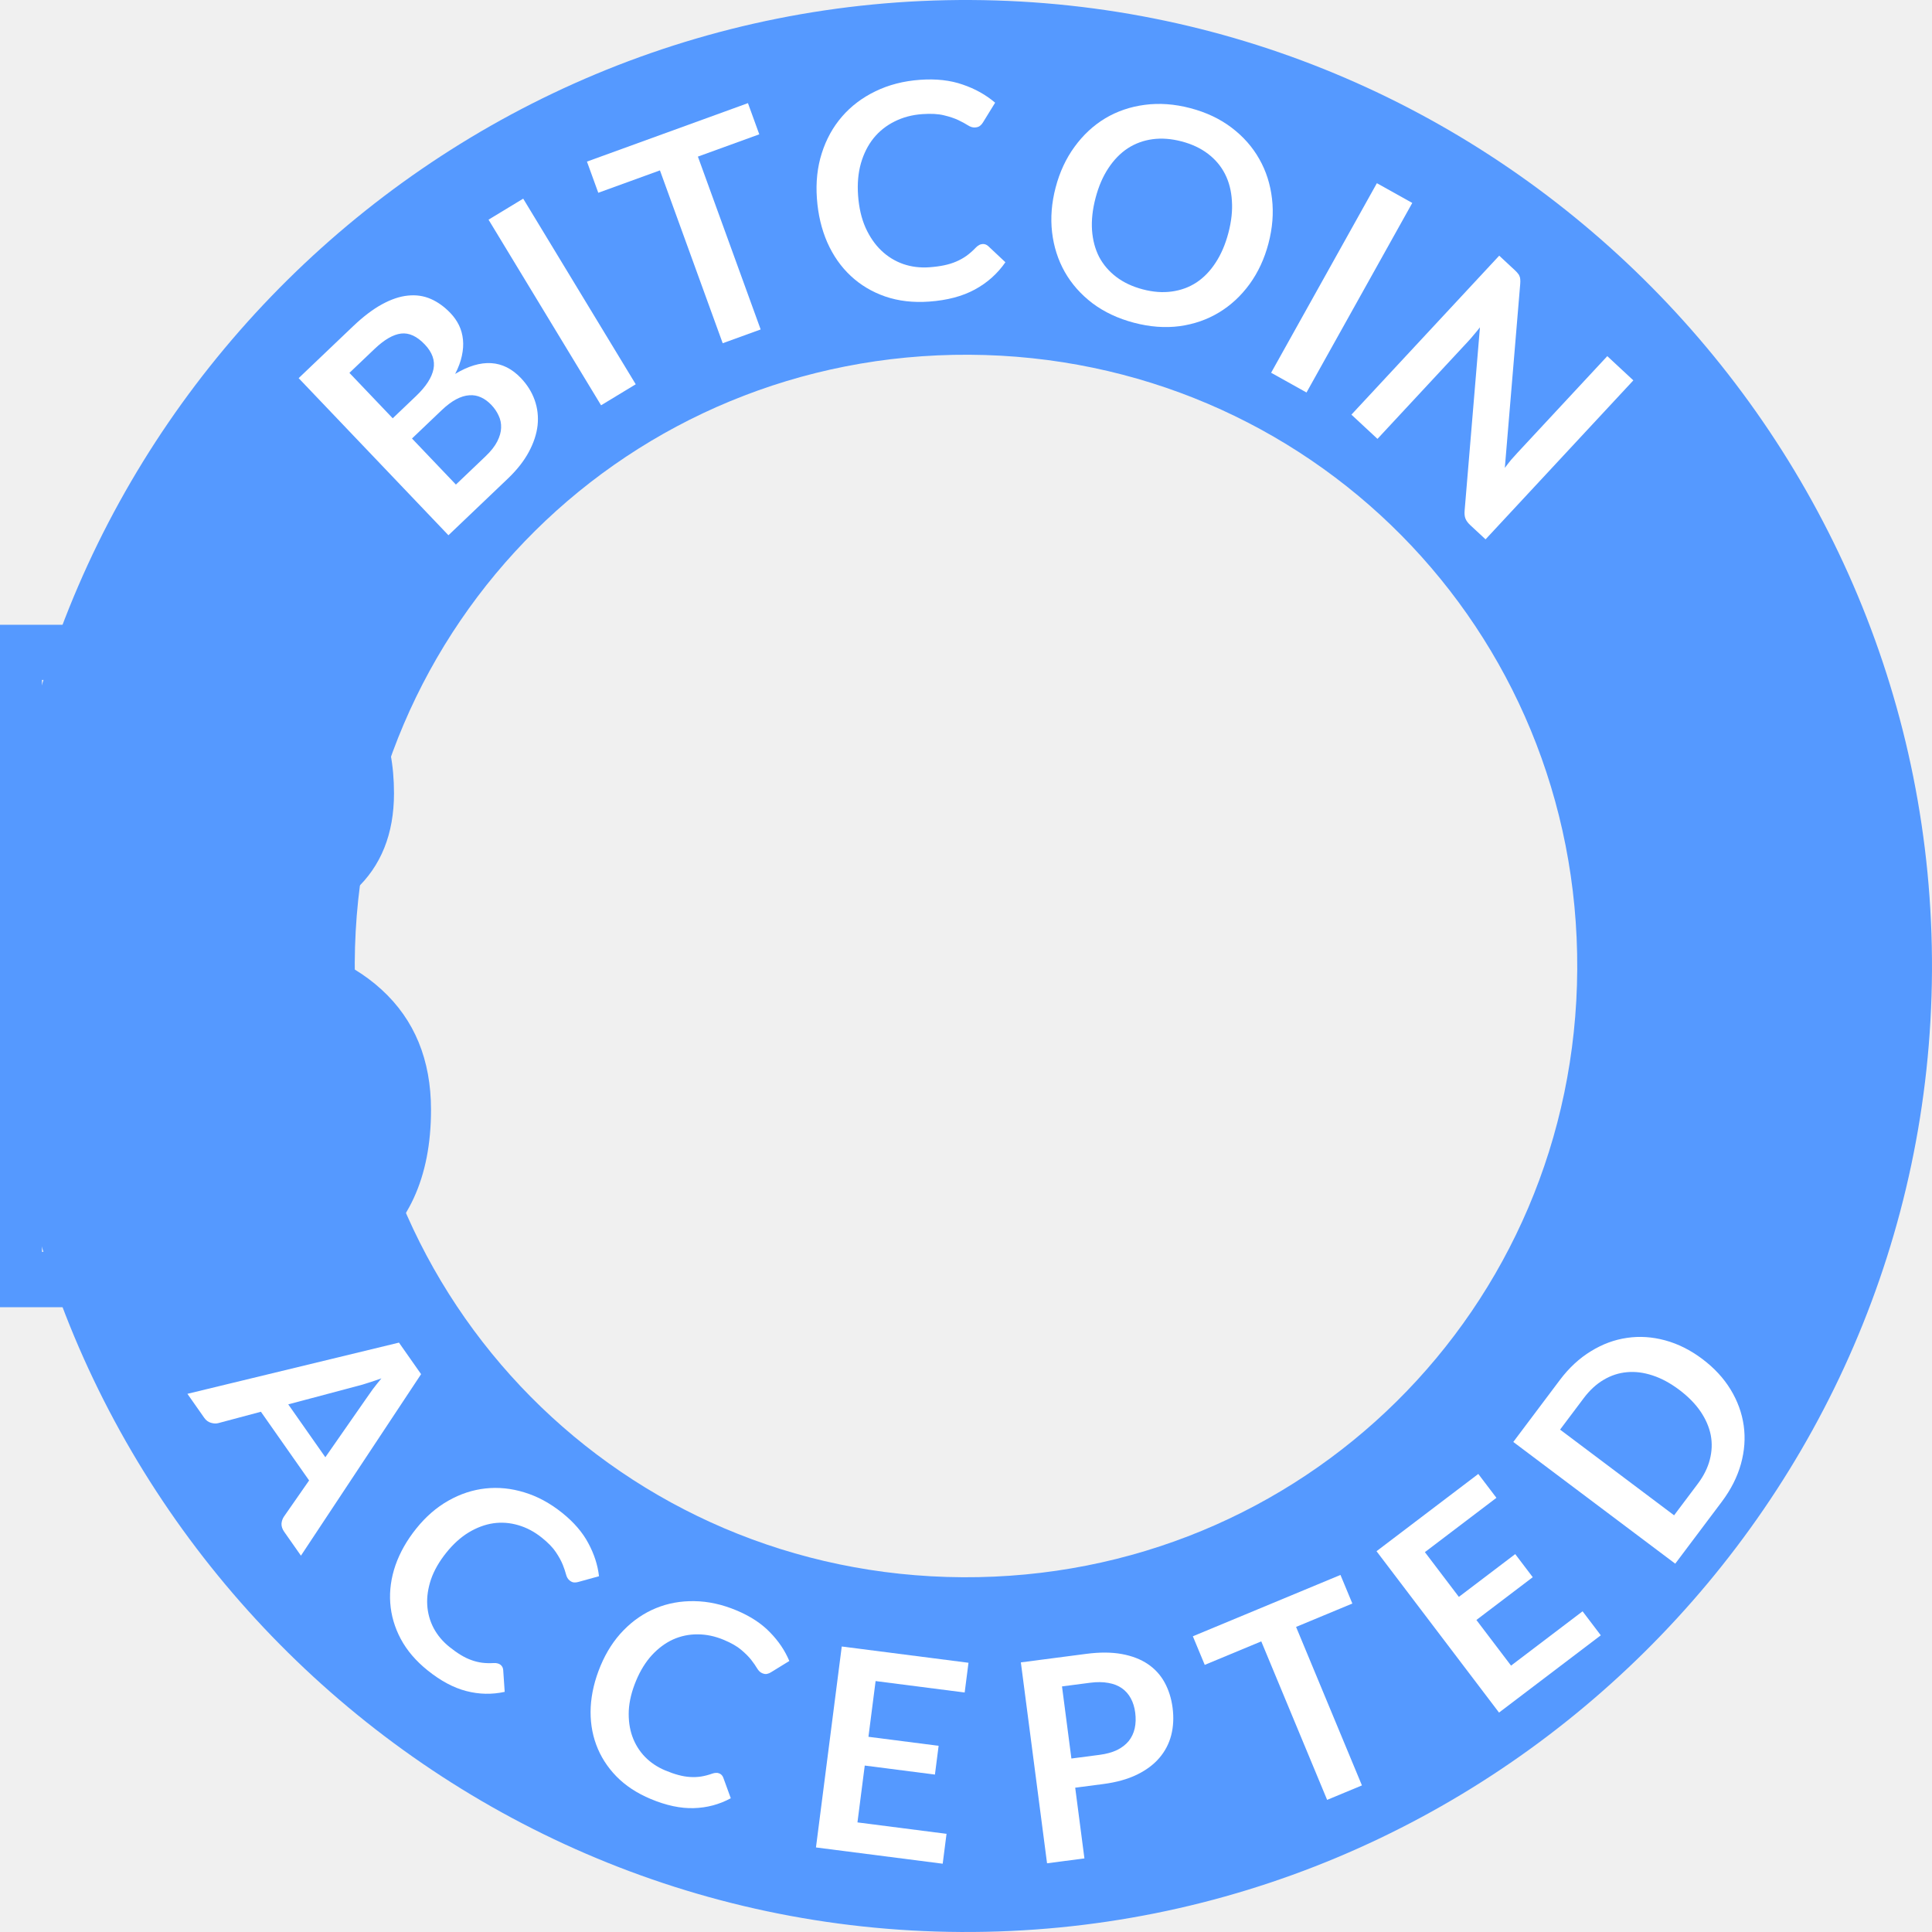
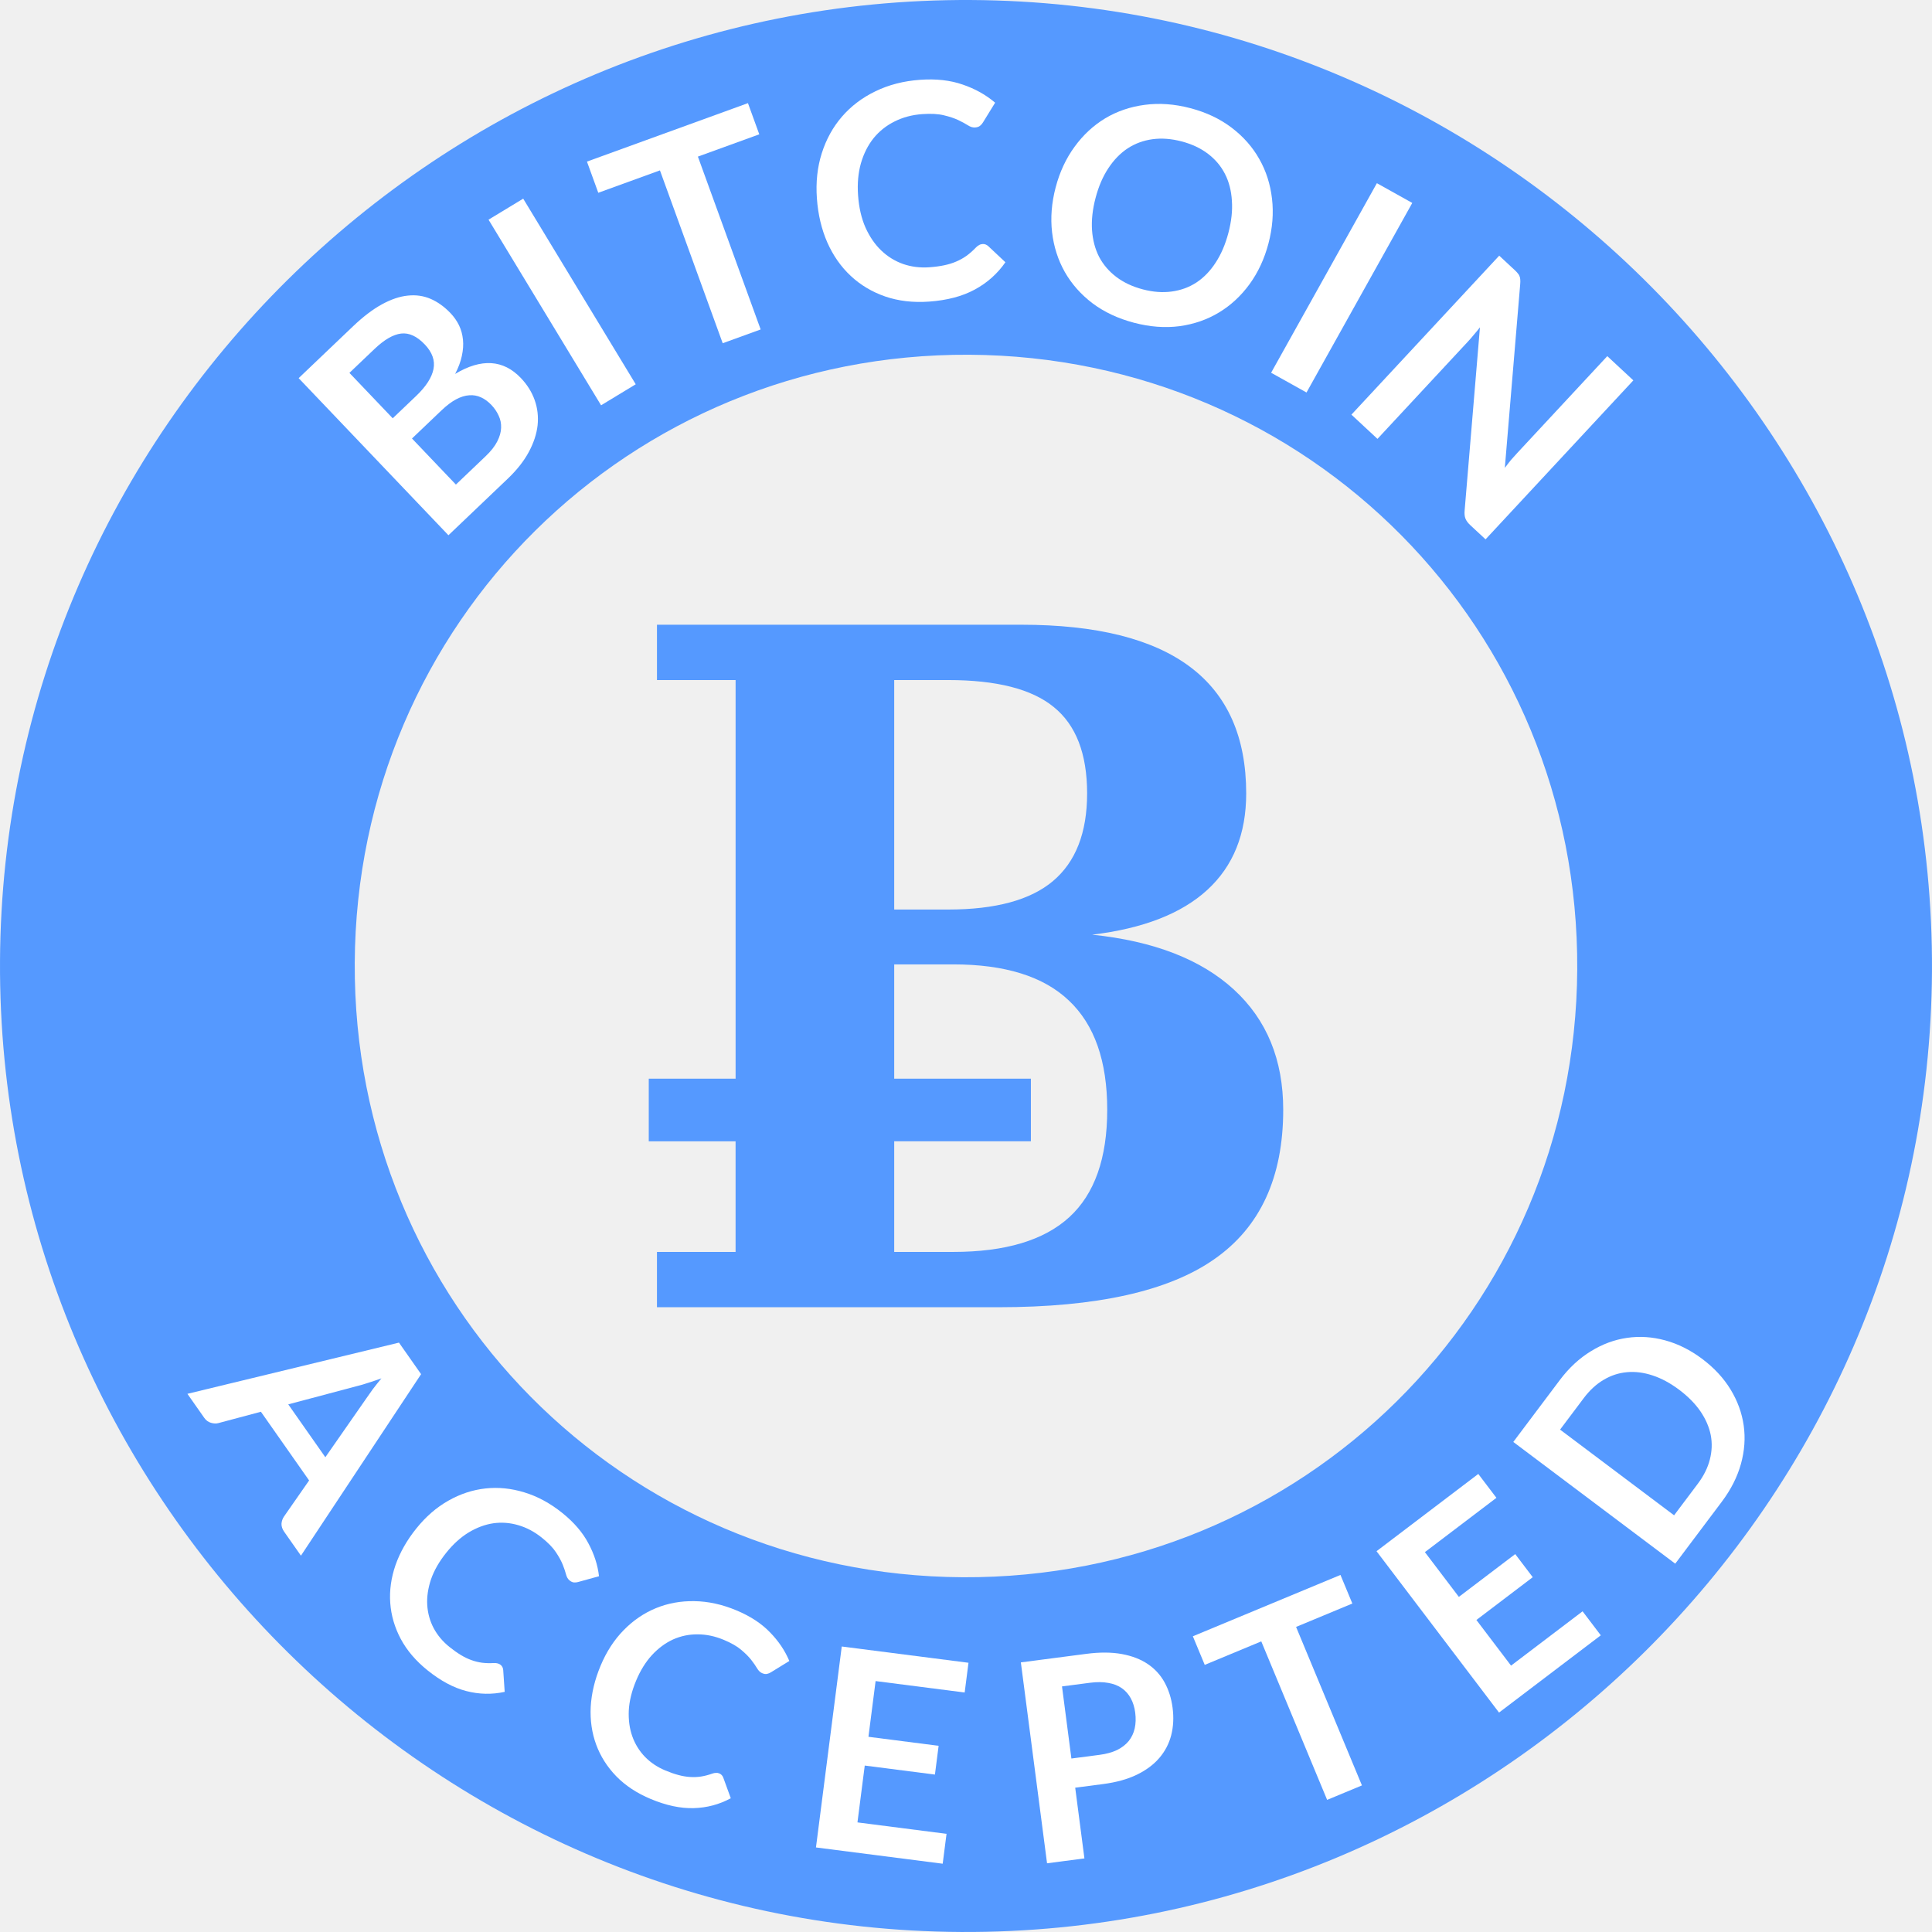
<svg xmlns="http://www.w3.org/2000/svg" xmlns:xlink="http://www.w3.org/1999/xlink" version="1.1" width="99.994" height="99.994" id="svg2">
  <defs id="defs4">
    <linearGradient id="linearGradient5374">
      <stop id="stop5376" style="stop-color:#5599ff;stop-opacity:1" offset="0" />
      <stop id="stop5378" style="stop-color:#5599ff;stop-opacity:1" offset="0.912" />
      <stop id="stop5380" style="stop-color:#416dff;stop-opacity:1" offset="1" />
    </linearGradient>
    <linearGradient id="linearGradient5358">
      <stop id="stop5360" style="stop-color:#5599ff;stop-opacity:1" offset="0" />
      <stop id="stop5366" style="stop-color:#5599ff;stop-opacity:1" offset="0.8" />
      <stop id="stop5362" style="stop-color:#41efff;stop-opacity:1" offset="1" />
    </linearGradient>
    <linearGradient id="linearGradient4938">
      <stop id="stop4940" style="stop-color:#ffffff;stop-opacity:1" offset="0" />
      <stop id="stop4942" style="stop-color:#ffe04b;stop-opacity:1" offset="1" />
    </linearGradient>
    <linearGradient id="linearGradient4932">
      <stop id="stop4934" style="stop-color:#fffb88;stop-opacity:1" offset="0" />
      <stop id="stop4936" style="stop-color:#f5c800;stop-opacity:1" offset="1" />
    </linearGradient>
    <linearGradient id="linearGradient4548">
      <stop id="stop4550" style="stop-color:#fffb88;stop-opacity:1" offset="0" />
      <stop id="stop4552" style="stop-color:#ffdb3a;stop-opacity:1" offset="1" />
    </linearGradient>
    <linearGradient id="linearGradient4540">
      <stop id="stop4542" style="stop-color:#fffe9c;stop-opacity:1" offset="0" />
      <stop id="stop4544" style="stop-color:#ffda2f;stop-opacity:1" offset="1" />
    </linearGradient>
    <linearGradient id="linearGradient4314">
      <stop id="stop4316" style="stop-color:#ffffff;stop-opacity:1" offset="0" />
      <stop id="stop4318" style="stop-color:#ffffff;stop-opacity:0" offset="1" />
    </linearGradient>
    <linearGradient id="linearGradient4296">
      <stop id="stop4298" style="stop-color:#d5d5d5;stop-opacity:1" offset="0" />
      <stop id="stop4300" style="stop-color:#999999;stop-opacity:1" offset="1" />
    </linearGradient>
    <linearGradient id="linearGradient3882">
      <stop id="stop3884" style="stop-color:#1a1a1a;stop-opacity:1" offset="0" />
      <stop id="stop3886" style="stop-color:#333333;stop-opacity:1" offset="1" />
    </linearGradient>
    <filter color-interpolation-filters="sRGB" id="filter3898">
      <feGaussianBlur stdDeviation="2.457" id="feGaussianBlur3900" />
    </filter>
    <radialGradient cx="2908.129" cy="4391.582" r="280.506" fx="2908.129" fy="4391.582" id="radialGradient4304" xlink:href="#linearGradient4296" gradientUnits="userSpaceOnUse" />
    <radialGradient cx="3673.445" cy="4867.504" r="80.964" fx="3673.445" fy="4867.504" id="radialGradient4320" xlink:href="#linearGradient4314" gradientUnits="userSpaceOnUse" gradientTransform="matrix(1,0,0,1.327111,0,-1592.213)" />
    <radialGradient cx="3676.951" cy="4802.048" r="80.964" fx="3676.951" fy="4802.048" id="radialGradient4322" xlink:href="#linearGradient4314" gradientUnits="userSpaceOnUse" gradientTransform="matrix(-8.696003,-2.3907611e-6,2.0179805e-6,-7.340074,35645.445,39987.838)" />
    <radialGradient cx="3673.445" cy="4867.504" r="80.964" fx="3673.445" fy="4867.504" id="radialGradient4446" xlink:href="#linearGradient4314" gradientUnits="userSpaceOnUse" gradientTransform="matrix(1,0,0,1.327111,0,-1592.213)" />
    <radialGradient cx="3673.445" cy="4867.504" r="80.964" fx="3673.445" fy="4867.504" id="radialGradient4538" xlink:href="#linearGradient4314" gradientUnits="userSpaceOnUse" gradientTransform="matrix(1,0,0,1.327111,0,-1592.213)" />
    <radialGradient cx="591.679" cy="935.639" r="91.087" fx="591.679" fy="935.639" id="radialGradient4807" xlink:href="#linearGradient4296" gradientUnits="userSpaceOnUse" gradientTransform="matrix(1.295553,-0.00683281,0.00989615,1.876383,-184.1268,-815.4321)" />
    <radialGradient cx="591.679" cy="935.639" r="91.087" fx="591.679" fy="935.639" id="radialGradient4809" xlink:href="#linearGradient4296" gradientUnits="userSpaceOnUse" gradientTransform="matrix(1.295553,-0.00683281,0.00989615,1.876383,-184.1268,-815.4321)" />
    <radialGradient cx="591.679" cy="935.639" r="91.087" fx="591.679" fy="935.639" id="radialGradient4811" xlink:href="#linearGradient4296" gradientUnits="userSpaceOnUse" gradientTransform="matrix(1.295553,-0.00683281,0.00989615,1.876383,-184.1268,-815.4321)" />
    <radialGradient cx="591.666" cy="933.949" r="91.087" fx="591.666" fy="933.949" id="radialGradient4813" xlink:href="#linearGradient4540" gradientUnits="userSpaceOnUse" gradientTransform="matrix(1.29559,1.3023396e-4,-1.8860859e-4,1.87641,-174.713,-819.5764)" />
    <radialGradient cx="579.834" cy="934.472" r="91.087" fx="579.834" fy="934.472" id="radialGradient4815" xlink:href="#linearGradient4932" gradientUnits="userSpaceOnUse" gradientTransform="matrix(1.524523,-0.00804041,0.00989616,1.876383,-316.8915,-814.7319)" />
    <radialGradient cx="2908.129" cy="4391.582" r="280.506" fx="2908.129" fy="4391.582" id="radialGradient4817" xlink:href="#linearGradient4296" gradientUnits="userSpaceOnUse" />
    <radialGradient cx="3676.152" cy="4800.293" r="80.964" fx="3676.152" fy="4800.293" id="radialGradient4926" xlink:href="#linearGradient4938" gradientUnits="userSpaceOnUse" gradientTransform="matrix(-8.696003,0,0,-4.011711,35645.455,24004.873)" />
    <radialGradient cx="3676.951" cy="4802.048" r="80.964" fx="3676.951" fy="4802.048" id="radialGradient4928" xlink:href="#linearGradient4314" gradientUnits="userSpaceOnUse" gradientTransform="matrix(-8.696003,-2.3907611e-6,2.0179805e-6,-7.340074,35645.445,39987.838)" />
    <radialGradient cx="3673.445" cy="4867.504" r="80.964" fx="3673.445" fy="4867.504" id="radialGradient4930" xlink:href="#linearGradient4314" gradientUnits="userSpaceOnUse" gradientTransform="matrix(1,0,0,1.327111,0,-1592.213)" />
    <radialGradient cx="3673.445" cy="4867.504" r="80.964" fx="3673.445" fy="4867.504" id="radialGradient5030" xlink:href="#linearGradient4314" gradientUnits="userSpaceOnUse" gradientTransform="matrix(1,0,0,1.327111,0,-1592.213)" />
    <radialGradient cx="3673.445" cy="4867.504" r="80.964" fx="3673.445" fy="4867.504" id="radialGradient5118" xlink:href="#linearGradient4314" gradientUnits="userSpaceOnUse" gradientTransform="matrix(1,0,0,1.327111,0,-1592.213)" />
    <radialGradient cx="3673.445" cy="4867.504" r="80.964" fx="3673.445" fy="4867.504" id="radialGradient3513" xlink:href="#linearGradient4314" gradientUnits="userSpaceOnUse" gradientTransform="matrix(1,0,0,1.327111,0,-1592.213)" />
    <linearGradient x1="-2549.438" y1="1756.438" x2="-2529.369" y2="1756.438" id="linearGradient5206" xlink:href="#linearGradient3882" gradientUnits="userSpaceOnUse" gradientTransform="translate(2209.933,-1189.909)" />
    <linearGradient x1="253.655" y1="538.694" x2="125.894" y2="538.694" id="linearGradient4815" xlink:href="#linearGradient5374" gradientUnits="userSpaceOnUse" />
    <radialGradient cx="591.679" cy="935.639" r="91.087" fx="591.679" fy="935.639" id="radialGradient4948" xlink:href="#linearGradient4296" gradientUnits="userSpaceOnUse" gradientTransform="matrix(1.295553,-0.00683281,0.00989615,1.876383,-184.1268,-815.4321)" />
    <radialGradient cx="591.679" cy="935.639" r="91.087" fx="591.679" fy="935.639" id="radialGradient4950" xlink:href="#linearGradient4296" gradientUnits="userSpaceOnUse" gradientTransform="matrix(1.295553,-0.00683281,0.00989615,1.876383,-184.1268,-815.4321)" />
    <radialGradient cx="3676.951" cy="4802.048" r="80.964" fx="3676.951" fy="4802.048" id="radialGradient4952" xlink:href="#linearGradient4314" gradientUnits="userSpaceOnUse" gradientTransform="matrix(-8.696003,-2.3907611e-6,2.0179805e-6,-7.340074,35645.445,39987.838)" />
    <radialGradient cx="3673.445" cy="4867.504" r="80.964" fx="3673.445" fy="4867.504" id="radialGradient4954" xlink:href="#linearGradient4314" gradientUnits="userSpaceOnUse" gradientTransform="matrix(1,0,0,1.327111,0,-1592.213)" />
    <radialGradient cx="591.666" cy="933.949" r="91.087" fx="591.666" fy="933.949" id="radialGradient4956" xlink:href="#linearGradient4540" gradientUnits="userSpaceOnUse" gradientTransform="matrix(1.29559,1.3023396e-4,-1.8860859e-4,1.87641,-174.713,-819.5764)" />
    <radialGradient cx="579.834" cy="934.472" r="91.087" fx="579.834" fy="934.472" id="radialGradient4958" xlink:href="#linearGradient4932" gradientUnits="userSpaceOnUse" gradientTransform="matrix(1.524523,-0.00804041,0.00989616,1.876383,-316.8915,-814.7319)" />
    <radialGradient cx="3676.152" cy="4800.293" r="80.964" fx="3676.152" fy="4800.293" id="radialGradient4960" xlink:href="#linearGradient4938" gradientUnits="userSpaceOnUse" gradientTransform="matrix(-8.696003,0,0,-4.011711,35645.455,24004.873)" />
    <radialGradient cx="3673.445" cy="4867.504" r="80.964" fx="3673.445" fy="4867.504" id="radialGradient4962" xlink:href="#linearGradient4314" gradientUnits="userSpaceOnUse" gradientTransform="matrix(1,0,0,1.327111,0,-1592.213)" />
    <radialGradient cx="3673.445" cy="4867.504" r="80.964" fx="3673.445" fy="4867.504" id="radialGradient3676" xlink:href="#linearGradient4314" gradientUnits="userSpaceOnUse" gradientTransform="matrix(1,0,0,1.327111,0,-1592.213)" />
    <radialGradient cx="3673.445" cy="4867.504" r="80.964" fx="3673.445" fy="4867.504" id="radialGradient3678" xlink:href="#linearGradient4314" gradientUnits="userSpaceOnUse" gradientTransform="matrix(1,0,0,1.327111,0,-1592.213)" />
    <radialGradient cx="3673.445" cy="4867.504" r="80.964" fx="3673.445" fy="4867.504" id="radialGradient3680" xlink:href="#linearGradient4314" gradientUnits="userSpaceOnUse" gradientTransform="matrix(1,0,0,1.327111,0,-1592.213)" />
    <radialGradient cx="3673.445" cy="4867.504" r="80.964" fx="3673.445" fy="4867.504" id="radialGradient3682" xlink:href="#linearGradient4314" gradientUnits="userSpaceOnUse" gradientTransform="matrix(1,0,0,1.327111,0,-1592.213)" />
    <radialGradient cx="3673.445" cy="4867.504" r="80.964" fx="3673.445" fy="4867.504" id="radialGradient3684" xlink:href="#linearGradient4314" gradientUnits="userSpaceOnUse" gradientTransform="matrix(1,0,0,1.327111,0,-1592.213)" />
    <radialGradient cx="3673.445" cy="4867.504" r="80.964" fx="3673.445" fy="4867.504" id="radialGradient3783" xlink:href="#linearGradient4314" gradientUnits="userSpaceOnUse" gradientTransform="matrix(1,0,0,1.327111,0,-1592.213)" />
    <radialGradient cx="3673.445" cy="4867.504" r="80.964" fx="3673.445" fy="4867.504" id="radialGradient3785" xlink:href="#linearGradient4314" gradientUnits="userSpaceOnUse" gradientTransform="matrix(1,0,0,1.327111,0,-1592.213)" />
    <radialGradient cx="3673.445" cy="4867.504" r="80.964" fx="3673.445" fy="4867.504" id="radialGradient3787" xlink:href="#linearGradient4314" gradientUnits="userSpaceOnUse" gradientTransform="matrix(1,0,0,1.327111,0,-1592.213)" />
    <radialGradient cx="3673.445" cy="4867.504" r="80.964" fx="3673.445" fy="4867.504" id="radialGradient3789" xlink:href="#linearGradient4314" gradientUnits="userSpaceOnUse" gradientTransform="matrix(1,0,0,1.327111,0,-1592.213)" />
    <radialGradient cx="3673.445" cy="4867.504" r="80.964" fx="3673.445" fy="4867.504" id="radialGradient3791" xlink:href="#linearGradient4314" gradientUnits="userSpaceOnUse" gradientTransform="matrix(1,0,0,1.327111,0,-1592.213)" />
    <radialGradient cx="3673.445" cy="4867.504" r="80.964" fx="3673.445" fy="4867.504" id="radialGradient3812" xlink:href="#linearGradient4314" gradientUnits="userSpaceOnUse" gradientTransform="matrix(1,0,0,1.327111,0,-1592.213)" />
    <radialGradient cx="3673.445" cy="4867.504" r="80.964" fx="3673.445" fy="4867.504" id="radialGradient3814" xlink:href="#linearGradient4314" gradientUnits="userSpaceOnUse" gradientTransform="matrix(1,0,0,1.327111,0,-1592.213)" />
    <radialGradient cx="3673.445" cy="4867.504" r="80.964" fx="3673.445" fy="4867.504" id="radialGradient3816" xlink:href="#linearGradient4314" gradientUnits="userSpaceOnUse" gradientTransform="matrix(1,0,0,1.327111,0,-1592.213)" />
    <radialGradient cx="3673.445" cy="4867.504" r="80.964" fx="3673.445" fy="4867.504" id="radialGradient3818" xlink:href="#linearGradient4314" gradientUnits="userSpaceOnUse" gradientTransform="matrix(1,0,0,1.327111,0,-1592.213)" />
    <radialGradient cx="3673.445" cy="4867.504" r="80.964" fx="3673.445" fy="4867.504" id="radialGradient3820" xlink:href="#linearGradient4314" gradientUnits="userSpaceOnUse" gradientTransform="matrix(1,0,0,1.327111,0,-1592.213)" />
    <radialGradient cx="3673.445" cy="4867.504" r="80.964" fx="3673.445" fy="4867.504" id="radialGradient3940" xlink:href="#linearGradient4314" gradientUnits="userSpaceOnUse" gradientTransform="matrix(1,0,0,1.327111,0,-1592.213)" />
    <radialGradient cx="3673.445" cy="4867.504" r="80.964" fx="3673.445" fy="4867.504" id="radialGradient3942" xlink:href="#linearGradient4314" gradientUnits="userSpaceOnUse" gradientTransform="matrix(1,0,0,1.327111,0,-1592.213)" />
    <radialGradient cx="3673.445" cy="4867.504" r="80.964" fx="3673.445" fy="4867.504" id="radialGradient3944" xlink:href="#linearGradient4314" gradientUnits="userSpaceOnUse" gradientTransform="matrix(1,0,0,1.327111,0,-1592.213)" />
    <radialGradient cx="3673.445" cy="4867.504" r="80.964" fx="3673.445" fy="4867.504" id="radialGradient3946" xlink:href="#linearGradient4314" gradientUnits="userSpaceOnUse" gradientTransform="matrix(1,0,0,1.327111,0,-1592.213)" />
    <radialGradient cx="3673.445" cy="4867.504" r="80.964" fx="3673.445" fy="4867.504" id="radialGradient3948" xlink:href="#linearGradient4314" gradientUnits="userSpaceOnUse" gradientTransform="matrix(1,0,0,1.327111,0,-1592.213)" />
    <radialGradient cx="3673.445" cy="4867.504" r="80.964" fx="3673.445" fy="4867.504" id="radialGradient3969" xlink:href="#linearGradient4314" gradientUnits="userSpaceOnUse" gradientTransform="matrix(1,0,0,1.327111,0,-1592.213)" />
    <radialGradient cx="3673.445" cy="4867.504" r="80.964" fx="3673.445" fy="4867.504" id="radialGradient3971" xlink:href="#linearGradient4314" gradientUnits="userSpaceOnUse" gradientTransform="matrix(1,0,0,1.327111,0,-1592.213)" />
    <radialGradient cx="3673.445" cy="4867.504" r="80.964" fx="3673.445" fy="4867.504" id="radialGradient3973" xlink:href="#linearGradient4314" gradientUnits="userSpaceOnUse" gradientTransform="matrix(1,0,0,1.327111,0,-1592.213)" />
    <radialGradient cx="3673.445" cy="4867.504" r="80.964" fx="3673.445" fy="4867.504" id="radialGradient3975" xlink:href="#linearGradient4314" gradientUnits="userSpaceOnUse" gradientTransform="matrix(1,0,0,1.327111,0,-1592.213)" />
    <radialGradient cx="3673.445" cy="4867.504" r="80.964" fx="3673.445" fy="4867.504" id="radialGradient3977" xlink:href="#linearGradient4314" gradientUnits="userSpaceOnUse" gradientTransform="matrix(1,0,0,1.327111,0,-1592.213)" />
    <radialGradient cx="3673.445" cy="4867.504" r="80.964" fx="3673.445" fy="4867.504" id="radialGradient3998" xlink:href="#linearGradient4314" gradientUnits="userSpaceOnUse" gradientTransform="matrix(1,0,0,1.327111,0,-1592.213)" />
    <radialGradient cx="3673.445" cy="4867.504" r="80.964" fx="3673.445" fy="4867.504" id="radialGradient4000" xlink:href="#linearGradient4314" gradientUnits="userSpaceOnUse" gradientTransform="matrix(1,0,0,1.327111,0,-1592.213)" />
    <radialGradient cx="3673.445" cy="4867.504" r="80.964" fx="3673.445" fy="4867.504" id="radialGradient4002" xlink:href="#linearGradient4314" gradientUnits="userSpaceOnUse" gradientTransform="matrix(1,0,0,1.327111,0,-1592.213)" />
    <radialGradient cx="3673.445" cy="4867.504" r="80.964" fx="3673.445" fy="4867.504" id="radialGradient4004" xlink:href="#linearGradient4314" gradientUnits="userSpaceOnUse" gradientTransform="matrix(1,0,0,1.327111,0,-1592.213)" />
    <radialGradient cx="3673.445" cy="4867.504" r="80.964" fx="3673.445" fy="4867.504" id="radialGradient4006" xlink:href="#linearGradient4314" gradientUnits="userSpaceOnUse" gradientTransform="matrix(1,0,0,1.327111,0,-1592.213)" />
    <radialGradient cx="3673.445" cy="4867.504" r="80.964" fx="3673.445" fy="4867.504" id="radialGradient4050" xlink:href="#linearGradient4314" gradientUnits="userSpaceOnUse" gradientTransform="matrix(1,0,0,1.327111,0,-1592.213)" />
    <radialGradient cx="3673.445" cy="4867.504" r="80.964" fx="3673.445" fy="4867.504" id="radialGradient4052" xlink:href="#linearGradient4314" gradientUnits="userSpaceOnUse" gradientTransform="matrix(1,0,0,1.327111,0,-1592.213)" />
    <radialGradient cx="3673.445" cy="4867.504" r="80.964" fx="3673.445" fy="4867.504" id="radialGradient4054" xlink:href="#linearGradient4314" gradientUnits="userSpaceOnUse" gradientTransform="matrix(1,0,0,1.327111,0,-1592.213)" />
    <radialGradient cx="3673.445" cy="4867.504" r="80.964" fx="3673.445" fy="4867.504" id="radialGradient4056" xlink:href="#linearGradient4314" gradientUnits="userSpaceOnUse" gradientTransform="matrix(1,0,0,1.327111,0,-1592.213)" />
    <radialGradient cx="3673.445" cy="4867.504" r="80.964" fx="3673.445" fy="4867.504" id="radialGradient4058" xlink:href="#linearGradient4314" gradientUnits="userSpaceOnUse" gradientTransform="matrix(1,0,0,1.327111,0,-1592.213)" />
  </defs>
  <g transform="translate(-544.2787,-151.3163)" id="layer1">
    <g transform="matrix(0.8341229,0,0,0.8341229,73.60038,-323.6233)" id="g5025">
      <path d="m 684.157,629.644 c 0.174,-32.975 -26.648,-60.081 -59.622,-60.255 -32.975,-0.174 -60.081,26.648 -60.255,59.622 -0.174,32.975 26.648,60.081 59.622,60.255 32.975,0.174 60.081,-26.648 60.255,-59.622 z m -22.011,-0.116 c -0.111,21.08 -17.047,37.839 -38.128,37.727 -21.08,-0.111 -37.839,-17.047 -37.727,-38.128 0.111,-21.08 17.047,-37.839 38.128,-37.727 21.08,0.111 37.839,17.047 37.727,38.128 z" id="path4965" style="font-size:medium;font-style:normal;font-variant:normal;font-weight:normal;font-stretch:normal;text-indent:0;text-align:start;text-decoration:none;line-height:normal;letter-spacing:normal;word-spacing:normal;text-transform:none;direction:ltr;block-progression:tb;writing-mode:lr-tb;text-anchor:start;baseline-shift:baseline;color:#000000;fill:#5599ff;fill-opacity:1;fill-rule:nonzero;stroke:none;stroke-width:40.966;marker:none;visibility:visible;display:inline;overflow:visible;enable-background:accumulate;font-family:Sans;-inkscape-font-specification:Sans" />
      <g transform="matrix(0.2244839,0,0,0.2244839,1.962327,1.272929)" id="g4967" style="font-size:132.777px;font-style:normal;font-variant:normal;font-weight:normal;font-stretch:normal;line-height:126%;letter-spacing:0px;word-spacing:0px;fill:#ffffff;fill-opacity:1;stroke:none;font-family:Lato;-inkscape-font-specification:Lato">
        <path d="m 2628.885,2678.709 -41.403,-43.424 14.985,-14.288 c 2.843,-2.711 5.523,-4.75 8.04,-6.118 2.537,-1.387 4.924,-2.191 7.16,-2.412 2.256,-0.24 4.362,0.065 6.317,0.914 1.956,0.849 3.783,2.164 5.482,3.946 0.974,1.021 1.759,2.145 2.356,3.373 0.578,1.207 0.938,2.527 1.08,3.958 0.143,1.393 0.039,2.887 -0.312,4.483 -0.331,1.577 -0.948,3.235 -1.85,4.974 7.245,-4.347 13.301,-3.968 18.169,1.137 1.756,1.842 3.028,3.878 3.816,6.107 0.788,2.23 1.056,4.555 0.802,6.975 -0.272,2.4 -1.084,4.856 -2.435,7.367 -1.351,2.511 -3.288,4.97 -5.811,7.375 l -16.397,15.633 m -10.075,-26.742 12.14,12.733 8.198,-7.817 c 1.502,-1.432 2.581,-2.805 3.239,-4.12 0.677,-1.334 1.03,-2.587 1.058,-3.761 0.048,-1.192 -0.18,-2.313 -0.683,-3.362 -0.483,-1.068 -1.154,-2.053 -2.013,-2.953 -0.897,-0.941 -1.849,-1.639 -2.856,-2.093 -1.026,-0.474 -2.107,-0.666 -3.244,-0.576 -1.156,0.07 -2.368,0.443 -3.636,1.117 -1.268,0.674 -2.613,1.689 -4.035,3.044 l -8.168,7.788 m -5.326,-5.586 6.457,-6.156 c 2.743,-2.615 4.348,-5.101 4.815,-7.457 0.467,-2.356 -0.34,-4.625 -2.42,-6.808 -2.157,-2.262 -4.334,-3.263 -6.532,-3.002 -2.197,0.261 -4.658,1.689 -7.38,4.285 l -6.907,6.585 11.968,12.553" id="path4969" style="font-size:82.986px;font-weight:bold;text-align:center;line-height:126%;text-anchor:middle;fill:#ffffff;-inkscape-font-specification:Lato Bold" />
        <path d="m 2680.654,2636.979 -9.58,5.808 -31.104,-51.307 9.58,-5.808 31.104,51.307" id="path4971" style="font-size:82.986px;font-weight:bold;text-align:center;line-height:126%;text-anchor:middle;fill:#ffffff;-inkscape-font-specification:Lato Bold" />
        <path d="m 2711.673,2559.269 3.13,8.619 -16.966,6.16 17.348,47.777 -10.491,3.809 -17.348,-47.777 -17.044,6.189 -3.13,-8.619 44.501,-16.158" id="path4973" style="font-size:82.986px;font-weight:bold;text-align:center;line-height:126%;text-anchor:middle;fill:#ffffff;-inkscape-font-specification:Lato Bold" />
        <path d="m 2776.483,2598.214 c 0.607,-0.044 1.148,0.153 1.623,0.59 l 4.729,4.444 c -2.212,3.182 -5.039,5.702 -8.483,7.558 -3.417,1.854 -7.608,2.961 -12.574,3.318 -4.442,0.32 -8.497,-0.151 -12.166,-1.412 -3.641,-1.263 -6.814,-3.156 -9.519,-5.68 -2.705,-2.523 -4.869,-5.612 -6.491,-9.267 -1.595,-3.657 -2.552,-7.707 -2.871,-12.149 -0.324,-4.497 0.125,-8.662 1.347,-12.494 1.22,-3.86 3.084,-7.239 5.593,-10.137 2.509,-2.898 5.586,-5.228 9.232,-6.988 3.671,-1.79 7.782,-2.848 12.335,-3.176 4.442,-0.32 8.37,0.119 11.784,1.315 3.44,1.167 6.43,2.837 8.972,5.012 l -3.352,5.441 c -0.197,0.347 -0.466,0.657 -0.806,0.932 -0.313,0.272 -0.773,0.43 -1.38,0.474 -0.635,0.046 -1.301,-0.156 -1.999,-0.605 -0.698,-0.449 -1.578,-0.926 -2.641,-1.432 -1.063,-0.506 -2.398,-0.951 -4.006,-1.334 -1.581,-0.385 -3.571,-0.492 -5.972,-0.319 -2.814,0.203 -5.372,0.886 -7.673,2.05 -2.276,1.135 -4.203,2.674 -5.783,4.618 -1.552,1.942 -2.716,4.259 -3.493,6.949 -0.751,2.661 -1.01,5.619 -0.775,8.875 0.242,3.366 0.927,6.326 2.054,8.879 1.154,2.552 2.61,4.665 4.367,6.342 1.757,1.676 3.774,2.918 6.051,3.724 2.275,0.779 4.681,1.077 7.22,0.895 1.518,-0.109 2.877,-0.29 4.079,-0.543 1.23,-0.255 2.342,-0.599 3.337,-1.031 1.022,-0.434 1.969,-0.96 2.84,-1.577 0.896,-0.647 1.77,-1.417 2.621,-2.31 0.258,-0.268 0.534,-0.482 0.827,-0.642 0.292,-0.187 0.617,-0.294 0.975,-0.32" id="path4975" style="font-size:82.986px;font-weight:bold;text-align:center;line-height:126%;text-anchor:middle;fill:#ffffff;-inkscape-font-specification:Lato Bold" />
        <path d="m 2855.55,2598.044 c -1.119,4.253 -2.866,8.013 -5.241,11.278 -2.368,3.239 -5.184,5.844 -8.449,7.817 -3.265,1.973 -6.9,3.233 -10.906,3.781 -3.999,0.521 -8.191,0.205 -12.579,-0.949 -4.387,-1.154 -8.207,-2.946 -11.458,-5.374 -3.217,-2.448 -5.775,-5.338 -7.673,-8.669 -1.871,-3.324 -3.041,-6.978 -3.509,-10.963 -0.461,-4.011 -0.132,-8.143 0.987,-12.397 1.119,-4.253 2.862,-8 5.23,-11.238 2.375,-3.265 5.195,-5.884 8.46,-7.857 3.292,-1.966 6.937,-3.209 10.935,-3.731 4.032,-0.541 8.242,-0.234 12.629,0.92 4.387,1.154 8.19,2.955 11.407,5.404 3.217,2.448 5.762,5.334 7.633,8.658 1.878,3.297 3.048,6.952 3.509,10.963 0.468,3.985 0.142,8.104 -0.977,12.357 m -11.075,-2.913 c 0.837,-3.183 1.159,-6.145 0.964,-8.885 -0.161,-2.76 -0.798,-5.23 -1.912,-7.411 -1.114,-2.181 -2.685,-4.038 -4.712,-5.573 -2.001,-1.527 -4.419,-2.664 -7.255,-3.41 -2.836,-0.746 -5.514,-0.95 -8.034,-0.612 -2.52,0.338 -4.815,1.179 -6.885,2.522 -2.043,1.351 -3.827,3.184 -5.351,5.5 -1.518,2.289 -2.695,5.026 -3.533,8.209 -0.838,3.183 -1.163,6.159 -0.975,8.925 0.195,2.74 0.849,5.2 1.963,7.381 1.148,2.161 2.735,4.009 4.763,5.543 2.027,1.534 4.459,2.675 7.295,3.421 2.836,0.746 5.5,0.946 7.994,0.601 2.52,-0.338 4.798,-1.169 6.834,-2.493 2.043,-1.35 3.81,-3.174 5.301,-5.47 1.524,-2.316 2.706,-5.066 3.543,-8.249" id="path4977" style="font-size:82.986px;font-weight:bold;text-align:center;line-height:126%;text-anchor:middle;fill:#ffffff;-inkscape-font-specification:Lato Bold" />
        <path d="m 2866.063,2639.25 -9.783,-5.459 29.234,-52.395 9.783,5.459 -29.234,52.395" id="path4979" style="font-size:82.986px;font-weight:bold;text-align:center;line-height:126%;text-anchor:middle;fill:#ffffff;-inkscape-font-specification:Lato Bold" />
        <path d="m 2923.612,2605.412 c 0.365,0.339 0.65,0.642 0.855,0.908 0.224,0.246 0.38,0.505 0.469,0.776 0.127,0.269 0.197,0.58 0.21,0.932 0.032,0.332 0.027,0.743 -0.014,1.234 l -4.253,50.83 c 0.578,-0.784 1.158,-1.53 1.739,-2.236 0.62,-0.708 1.203,-1.355 1.75,-1.943 l 24.833,-26.712 7.202,6.696 -40.851,43.943 -4.224,-3.927 c -0.648,-0.603 -1.091,-1.203 -1.328,-1.801 -0.237,-0.598 -0.313,-1.349 -0.229,-2.252 l 4.231,-50.623 c -0.542,0.705 -1.104,1.391 -1.687,2.058 -0.543,0.666 -1.06,1.262 -1.55,1.789 l -25.087,26.986 -7.202,-6.696 40.851,-43.943 4.285,3.983 0,0" id="path4996" style="font-size:82.986px;font-weight:bold;text-align:center;line-height:126%;text-anchor:middle;fill:#ffffff;-inkscape-font-specification:Lato Bold" />
      </g>
      <g transform="matrix(0.2244839,0,0,0.2244839,3.753956,0.0309971)" id="g4998" style="font-size:132.777px;font-style:normal;font-variant:normal;font-weight:normal;font-stretch:normal;line-height:125%;letter-spacing:0px;word-spacing:0px;fill:#ffffff;fill-opacity:1;stroke:none;font-family:Lato;-inkscape-font-specification:Lato">
        <path d="m 2580.135,2966.291 -4.626,-6.594 c -0.519,-0.74 -0.769,-1.479 -0.751,-2.217 0.054,-0.732 0.282,-1.396 0.683,-1.993 l 6.95,-9.985 -13.322,-18.99 -11.755,3.137 c -0.605,0.172 -1.286,0.145 -2.043,-0.08 -0.743,-0.204 -1.366,-0.666 -1.87,-1.385 l -4.648,-6.626 58.476,-14.153 6.116,8.718 -33.21,50.168 m -3.508,-41.818 10.253,14.615 11.335,-16.278 c 0.498,-0.728 1.091,-1.569 1.777,-2.524 0.722,-0.948 1.519,-1.948 2.389,-3.001 -1.286,0.46 -2.497,0.869 -3.635,1.225 -1.123,0.378 -2.129,0.674 -3.019,0.888 l -19.1,5.074" id="path5005" style="font-size:77.453px;font-weight:bold;text-align:center;letter-spacing:19.363px;text-anchor:middle;fill:#ffffff;-inkscape-font-specification:Lato Bold" />
        <path d="m 2635.306,2996.46 c 0.443,0.356 0.688,0.834 0.735,1.435 l 0.411,6.043 c -3.534,0.771 -7.068,0.698 -10.602,-0.221 -3.514,-0.902 -7.083,-2.808 -10.706,-5.718 -3.241,-2.603 -5.715,-5.501 -7.422,-8.694 -1.687,-3.177 -2.654,-6.487 -2.902,-9.931 -0.247,-3.444 0.235,-6.931 1.448,-10.46 1.233,-3.514 3.151,-6.891 5.754,-10.131 2.635,-3.281 5.588,-5.843 8.857,-7.688 3.286,-1.864 6.707,-2.991 10.264,-3.379 3.557,-0.388 7.141,-0.026 10.751,1.086 3.647,1.108 7.131,2.996 10.452,5.663 3.241,2.603 5.648,5.398 7.223,8.385 1.611,2.983 2.595,6.025 2.952,9.126 l -5.749,1.591 c -0.355,0.112 -0.736,0.154 -1.143,0.125 -0.387,-0.013 -0.802,-0.197 -1.245,-0.553 -0.463,-0.372 -0.79,-0.933 -0.983,-1.683 -0.192,-0.75 -0.491,-1.636 -0.896,-2.657 -0.405,-1.021 -1.036,-2.173 -1.892,-3.457 -0.836,-1.268 -2.13,-2.605 -3.881,-4.012 -2.053,-1.649 -4.236,-2.807 -6.549,-3.472 -2.277,-0.67 -4.573,-0.842 -6.888,-0.516 -2.295,0.342 -4.563,1.187 -6.803,2.533 -2.204,1.342 -4.26,3.201 -6.168,5.576 -1.972,2.456 -3.385,4.915 -4.236,7.376 -0.831,2.478 -1.179,4.848 -1.042,7.111 0.137,2.262 0.727,4.392 1.772,6.39 1.061,1.978 2.517,3.711 4.369,5.198 1.107,0.889 2.152,1.629 3.135,2.22 1.003,0.607 1.982,1.079 2.937,1.415 0.975,0.353 1.956,0.595 2.944,0.726 1.024,0.127 2.11,0.155 3.26,0.085 0.347,-0.019 0.671,0.01 0.974,0.087 0.318,0.057 0.608,0.191 0.87,0.401" id="path5007" style="font-size:77.453px;font-weight:bold;text-align:center;letter-spacing:19.363px;text-anchor:middle;fill:#ffffff;-inkscape-font-specification:Lato Bold" />
        <path d="m 2695.771,3026.48 c 0.524,0.219 0.892,0.61 1.104,1.175 l 2.072,5.691 c -3.181,1.721 -6.596,2.631 -10.247,2.73 -3.627,0.108 -7.584,-0.733 -11.872,-2.523 -3.836,-1.602 -7.017,-3.699 -9.543,-6.293 -2.502,-2.584 -4.35,-5.495 -5.543,-8.736 -1.193,-3.24 -1.697,-6.724 -1.511,-10.451 0.209,-3.718 1.115,-7.494 2.716,-11.33 1.621,-3.883 3.747,-7.165 6.377,-9.844 2.639,-2.703 5.614,-4.734 8.924,-6.094 3.31,-1.36 6.853,-2.006 10.63,-1.94 3.811,0.053 7.682,0.9 11.613,2.541 3.836,1.602 6.924,3.619 9.266,6.051 2.375,2.419 4.165,5.069 5.368,7.949 l -5.082,3.124 c -0.31,0.206 -0.665,0.352 -1.064,0.437 -0.376,0.095 -0.825,0.033 -1.349,-0.186 -0.548,-0.229 -1.018,-0.677 -1.411,-1.345 -0.393,-0.668 -0.925,-1.436 -1.598,-2.304 -0.673,-0.868 -1.598,-1.8 -2.777,-2.796 -1.155,-0.986 -2.769,-1.912 -4.842,-2.777 -2.43,-1.015 -4.849,-1.521 -7.256,-1.519 -2.373,-0.012 -4.627,0.46 -6.76,1.416 -2.11,0.966 -4.054,2.406 -5.833,4.321 -1.745,1.901 -3.205,4.258 -4.378,7.069 -1.214,2.906 -1.888,5.661 -2.023,8.262 -0.111,2.611 0.213,4.985 0.972,7.12 0.759,2.135 1.917,4.018 3.475,5.648 1.568,1.606 3.447,2.866 5.639,3.782 1.31,0.547 2.519,0.968 3.627,1.263 1.132,0.305 2.203,0.486 3.214,0.545 1.035,0.068 2.045,0.028 3.03,-0.12 1.019,-0.162 2.071,-0.436 3.155,-0.823 0.328,-0.115 0.647,-0.177 0.959,-0.187 0.322,-0.034 0.637,0.014 0.947,0.144" id="path5009" style="font-size:77.453px;font-weight:bold;text-align:center;letter-spacing:19.363px;text-anchor:middle;fill:#ffffff;-inkscape-font-specification:Lato Bold" />
        <path d="m 2764.651,2995.896 -1.055,8.22 -24.622,-3.16 -1.977,15.403 19.398,2.49 -1.021,7.951 -19.398,-2.49 -2.017,15.71 24.622,3.161 -1.06,8.258 -35.031,-4.497 7.13,-55.543 35.031,4.497" id="path5011" style="font-size:77.453px;font-weight:bold;text-align:center;letter-spacing:19.363px;text-anchor:middle;fill:#ffffff;-inkscape-font-specification:Lato Bold" />
        <path d="m 2794.147,3030.426 2.548,19.547 -10.33,1.347 -7.24,-55.529 18.087,-2.358 c 3.712,-0.484 6.982,-0.468 9.809,0.049 2.827,0.517 5.226,1.441 7.196,2.772 1.97,1.331 3.519,3.03 4.648,5.096 1.129,2.066 1.861,4.392 2.199,6.978 0.35,2.688 0.224,5.217 -0.378,7.587 -0.606,2.344 -1.7,4.439 -3.281,6.286 -1.582,1.847 -3.658,3.393 -6.23,4.639 -2.571,1.246 -5.662,2.105 -9.272,2.576 l -7.757,1.011 m -1.051,-8.064 7.757,-1.011 c 1.895,-0.247 3.516,-0.693 4.864,-1.337 1.345,-0.67 2.421,-1.5 3.229,-2.491 0.805,-1.016 1.356,-2.182 1.653,-3.496 0.294,-1.34 0.339,-2.791 0.136,-4.353 -0.194,-1.485 -0.599,-2.799 -1.217,-3.942 -0.618,-1.143 -1.442,-2.077 -2.474,-2.802 -1.032,-0.725 -2.28,-1.213 -3.745,-1.464 -1.468,-0.277 -3.15,-0.292 -5.044,-0.045 l -7.757,1.011 2.598,19.93" id="path5013" style="font-size:77.453px;font-weight:bold;text-align:center;letter-spacing:19.363px;text-anchor:middle;fill:#ffffff;-inkscape-font-specification:Lato Bold" />
        <path d="m 2867.47,2971.621 3.284,7.903 -15.556,6.464 18.204,43.809 -9.62,3.997 -18.204,-43.809 -15.628,6.494 -3.284,-7.904 40.804,-16.956" id="path5015" style="font-size:77.453px;font-weight:bold;text-align:center;letter-spacing:19.363px;text-anchor:middle;fill:#ffffff;-inkscape-font-specification:Lato Bold" />
        <path d="m 2905.564,2943.704 5.011,6.601 -19.771,15.011 9.39,12.369 15.576,-11.826 4.847,6.385 -15.576,11.826 9.578,12.616 19.771,-15.011 5.035,6.631 -28.13,21.357 -33.861,-44.601 28.13,-21.357" id="path5017" style="font-size:77.453px;font-weight:bold;text-align:center;letter-spacing:19.363px;text-anchor:middle;fill:#ffffff;-inkscape-font-specification:Lato Bold" />
        <path d="m 2967.497,2911.936 c 3.281,2.467 5.883,5.278 7.806,8.435 1.923,3.157 3.13,6.471 3.622,9.941 0.492,3.47 0.238,7.01 -0.762,10.618 -1,3.608 -2.773,7.105 -5.317,10.489 l -12.844,17.088 -44.763,-33.647 12.844,-17.088 c 2.544,-3.385 5.42,-6.051 8.629,-8 3.188,-1.964 6.517,-3.192 9.988,-3.684 3.45,-0.507 6.958,-0.277 10.525,0.693 3.567,0.97 6.991,2.687 10.273,5.154 m -6.399,8.513 c -2.456,-1.846 -4.902,-3.168 -7.338,-3.966 -2.457,-0.813 -4.814,-1.115 -7.071,-0.906 -2.277,0.194 -4.436,0.896 -6.477,2.108 -2.025,1.191 -3.86,2.88 -5.505,5.067 l -6.538,8.699 31.514,23.688 6.539,-8.699 c 1.644,-2.188 2.757,-4.42 3.338,-6.696 0.596,-2.297 0.681,-4.559 0.255,-6.785 -0.447,-2.241 -1.392,-4.421 -2.836,-6.54 -1.464,-2.134 -3.424,-4.124 -5.88,-5.97" id="path5019" style="font-size:77.453px;font-weight:bold;text-align:center;letter-spacing:19.363px;text-anchor:middle;fill:#ffffff;-inkscape-font-specification:Lato Bold" />
      </g>
-       <text x="624.672" y="650.501" id="text5021" xml:space="preserve" style="font-size:58.09px;font-style:normal;font-weight:normal;line-height:125%;letter-spacing:0px;word-spacing:0px;fill:#5599ff;fill-opacity:1;stroke:none;font-family:Sans">
-         <tspan x="624.672" y="650.501" id="tspan5023" style="font-size:58.09px;font-style:normal;font-variant:normal;font-weight:bold;font-stretch:semi-condensed;text-align:center;line-height:125%;writing-mode:lr-tb;text-anchor:middle;fill:#5599ff;fill-opacity:1;font-family:DejaVu Serif;-inkscape-font-specification:DejaVu Serif Bold Semi-Condensed">Ƀ</tspan>
-       </text>
+       <g style="font-size:58.09px;font-style:normal;font-weight:normal;line-height:125%;letter-spacing:0px;word-spacing:0px;fill:#5599ff;fill-opacity:1;stroke:none;font-family:Sans" id="text5021">
+         <path d="m 604.534,640.204 0,-3.886 5.389,0 0,-24.734 -4.879,0 0,-3.432 22.606,0 c 4.652,4e-5 8.141,0.87 10.466,2.61 2.326,1.74 3.489,4.359 3.489,7.857 -4e-5,2.515 -0.804,4.51 -2.411,5.985 -1.607,1.475 -3.99,2.402 -7.148,2.78 3.82,0.397 6.751,1.532 8.793,3.404 2.042,1.872 3.063,4.359 3.063,7.46 -5e-5,4.198 -1.428,7.29 -4.283,9.275 -2.836,1.986 -7.299,2.978 -13.388,2.978 l -21.188,0 0,-3.432 4.879,0 0,-6.864 -5.389,0 m 15.232,-14.381 3.347,0 c 2.931,3e-5 5.096,-0.586 6.495,-1.759 1.418,-1.191 2.127,-3.007 2.127,-5.446 -3e-5,-2.458 -0.69,-4.245 -2.071,-5.361 -1.362,-1.116 -3.546,-1.673 -6.552,-1.673 l -3.347,0 0,14.239 m 0,21.245 3.659,0 c 3.234,0 5.635,-0.719 7.205,-2.156 1.569,-1.437 2.354,-3.659 2.354,-6.666 -3e-5,-3.026 -0.794,-5.285 -2.383,-6.779 -1.57,-1.494 -3.962,-2.241 -7.176,-2.241 l -3.659,0 0,7.091 8.481,0 0,3.886 -8.481,0 0,6.864" style="font-variant:normal;font-weight:bold;font-stretch:semi-condensed;text-align:center;line-height:125%;writing-mode:lr-tb;text-anchor:middle;fill:#5599ff;font-family:DejaVu Serif;-inkscape-font-specification:DejaVu Serif Bold Semi-Condensed" id="path3098" />
+       </g>
    </g>
  </g>
</svg>
